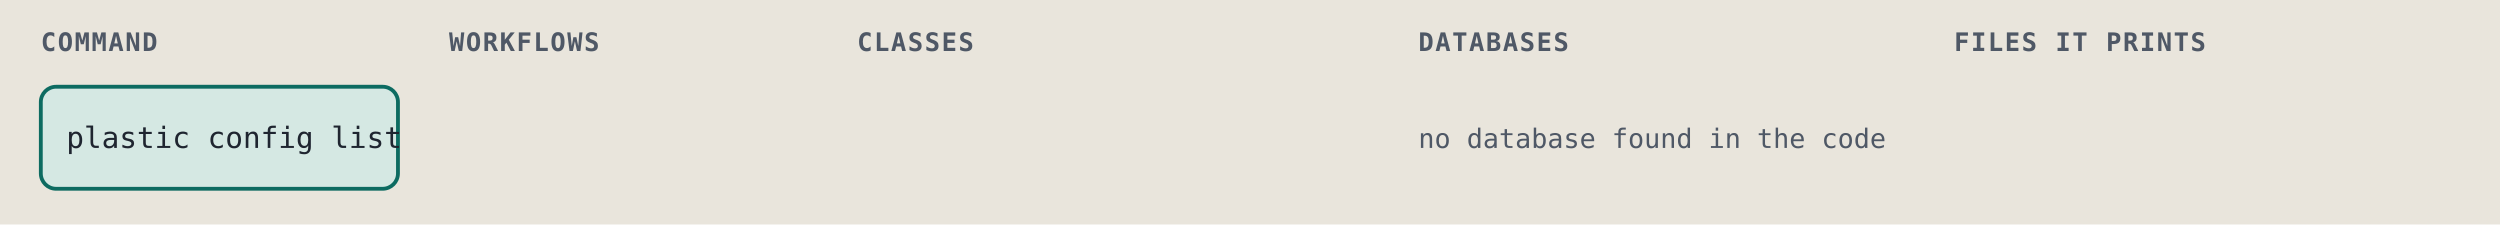
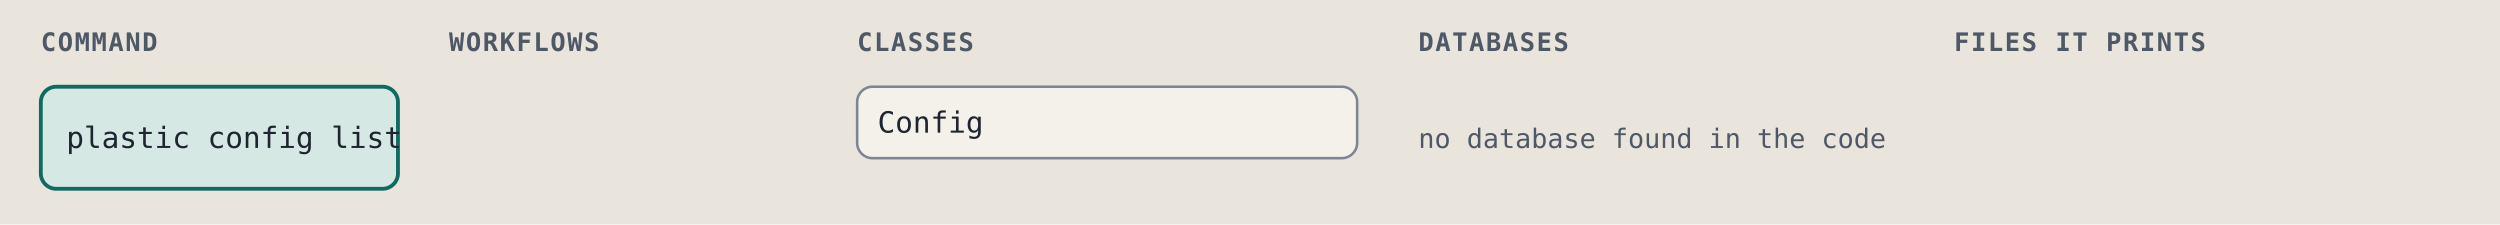
<svg xmlns="http://www.w3.org/2000/svg" viewBox="0 0 980 88" width="980" height="88" role="img" xml:space="preserve">
  <style>.ground { fill: #e9e5dc; }
.card { fill: #f4f1ea; stroke: #7c8594; stroke-width: 1; }
.lane-code { fill: #d5e8e3; stroke: #0d6b61; stroke-width: 1.5; }
.lane-agent { fill: #f1e2c7; stroke: #9a5508; stroke-width: 1.5; }
.stop-refusal { fill: #e4dcf5; stroke: #5b35b0; stroke-width: 1.2; }
.stop-failure { fill: #f4d9d4; stroke: #a8261b; stroke-width: 1.2; }
.end { fill: #d9e2f0; stroke: #2c4a7a; stroke-width: 1.2; }
.wire { fill: none; stroke: #7c8594; stroke-width: 1.4; }
.wire-read { fill: none; stroke: #7c8594; stroke-width: 1.4; stroke-dasharray: 5 3; }
.wire-refusal { fill: none; stroke: #5b35b0; stroke-width: 1.2; stroke-dasharray: 4 3; }
.wire-failure { fill: none; stroke: #a8261b; stroke-width: 1.2; stroke-dasharray: 4 3; }
.head { fill: #7c8594; }
.t { fill: #1f2530; font: 12px "IBM Plex Sans", system-ui, -apple-system, "Segoe UI", sans-serif; }
.tb { fill: #1f2530; font: 600 13px "IBM Plex Sans", system-ui, -apple-system, "Segoe UI", sans-serif; }
.tm { fill: #1f2530; font: 11.5px "IBM Plex Mono", ui-monospace, Menlo, Consolas, monospace; }
.tag { font: 600 10px "IBM Plex Mono", ui-monospace, Menlo, Consolas, monospace; letter-spacing: .06em; }
.tag-code { fill: #0d6b61; } .tag-agent { fill: #9a5508; } .tag-refusal { fill: #5b35b0; }
.tag-failure { fill: #a8261b; } .tag-end { fill: #2c4a7a; } .tag-muted { fill: #4f5866; }
.tm.tag-muted { font-size: 10.5px; }
.db { fill: #d9e2f0; stroke: #2c4a7a; stroke-width: 1.2; }
.codebox { fill: #f4f1ea; stroke: #7c8594; stroke-width: 1; }
.cx { fill: #1f2530; font: 12px "IBM Plex Mono", ui-monospace, Menlo, Consolas, monospace; white-space: pre; }
.cx-n { fill: #4f5866; font: 11px "IBM Plex Mono", ui-monospace, Menlo, Consolas, monospace; }
.cx-k { fill: #5b35b0; } .cx-s { fill: #9a5508; } .cx-y { fill: #0d6b61; }
.cx-w { fill: #2c4a7a; font-weight: 600; } .cx-t { fill: #a8261b; } .cx-c { fill: #4f5866; font-style: italic; }
.badge { fill: #2c4a7a; } .badge-t { fill: #e9e5dc; font: 600 11px "IBM Plex Mono", ui-monospace, Menlo, Consolas, monospace; }
.bracket { fill: none; stroke: #2c4a7a; stroke-width: 1.4; }
.term { fill: #16191e; stroke: #7c8594; stroke-width: 1; }
.term-t { fill: #e6e2d8; font: 12px "IBM Plex Mono", ui-monospace, Menlo, Consolas, monospace; }
.term-p { fill: #8fd18f; font: 12px "IBM Plex Mono", ui-monospace, Menlo, Consolas, monospace; }
.term-m { fill: #a3abb6; font: 12px "IBM Plex Mono", ui-monospace, Menlo, Consolas, monospace; }
.big { font: 700 36px "IBM Plex Mono", ui-monospace, Menlo, Consolas, monospace; }

@media (prefers-color-scheme: dark) {
.ground { fill: #171a1f; }
.card { fill: #20242b; stroke: #8a93a2; stroke-width: 1; }
.lane-code { fill: #173a36; stroke: #5cc4b4; stroke-width: 1.5; }
.lane-agent { fill: #3d2e17; stroke: #e5a95a; stroke-width: 1.5; }
.stop-refusal { fill: #2d2445; stroke: #b59cf2; stroke-width: 1.2; }
.stop-failure { fill: #45211e; stroke: #f2958a; stroke-width: 1.2; }
.end { fill: #1f2c42; stroke: #97b6e8; stroke-width: 1.2; }
.wire { fill: none; stroke: #8a93a2; stroke-width: 1.4; }
.wire-read { fill: none; stroke: #8a93a2; stroke-width: 1.4; stroke-dasharray: 5 3; }
.wire-refusal { fill: none; stroke: #b59cf2; stroke-width: 1.2; stroke-dasharray: 4 3; }
.wire-failure { fill: none; stroke: #f2958a; stroke-width: 1.2; stroke-dasharray: 4 3; }
.head { fill: #8a93a2; }
.t { fill: #e8e4da; font: 12px "IBM Plex Sans", system-ui, -apple-system, "Segoe UI", sans-serif; }
.tb { fill: #e8e4da; font: 600 13px "IBM Plex Sans", system-ui, -apple-system, "Segoe UI", sans-serif; }
.tm { fill: #e8e4da; font: 11.5px "IBM Plex Mono", ui-monospace, Menlo, Consolas, monospace; }
.tag { font: 600 10px "IBM Plex Mono", ui-monospace, Menlo, Consolas, monospace; letter-spacing: .06em; }
.tag-code { fill: #5cc4b4; } .tag-agent { fill: #e5a95a; } .tag-refusal { fill: #b59cf2; }
.tag-failure { fill: #f2958a; } .tag-end { fill: #97b6e8; } .tag-muted { fill: #b3b9c3; }
.tm.tag-muted { font-size: 10.5px; }
.db { fill: #1f2c42; stroke: #97b6e8; stroke-width: 1.2; }
.codebox { fill: #20242b; stroke: #8a93a2; stroke-width: 1; }
.cx { fill: #e8e4da; font: 12px "IBM Plex Mono", ui-monospace, Menlo, Consolas, monospace; white-space: pre; }
.cx-n { fill: #b3b9c3; font: 11px "IBM Plex Mono", ui-monospace, Menlo, Consolas, monospace; }
.cx-k { fill: #b59cf2; } .cx-s { fill: #e5a95a; } .cx-y { fill: #5cc4b4; }
.cx-w { fill: #97b6e8; font-weight: 600; } .cx-t { fill: #f2958a; } .cx-c { fill: #b3b9c3; font-style: italic; }
.badge { fill: #97b6e8; } .badge-t { fill: #171a1f; font: 600 11px "IBM Plex Mono", ui-monospace, Menlo, Consolas, monospace; }
.bracket { fill: none; stroke: #97b6e8; stroke-width: 1.4; }
.term { fill: #16191e; stroke: #8a93a2; stroke-width: 1; }
.term-t { fill: #e6e2d8; font: 12px "IBM Plex Mono", ui-monospace, Menlo, Consolas, monospace; }
.term-p { fill: #8fd18f; font: 12px "IBM Plex Mono", ui-monospace, Menlo, Consolas, monospace; }
.term-m { fill: #a3abb6; font: 12px "IBM Plex Mono", ui-monospace, Menlo, Consolas, monospace; }
.big { font: 700 36px "IBM Plex Mono", ui-monospace, Menlo, Consolas, monospace; }
}</style>
  <rect width="100%" height="100%" class="ground" />
  <text x="16" y="20" class="tag tag-muted" text-anchor="start">COMMAND</text>
  <text x="176" y="20" class="tag tag-muted" text-anchor="start">WORKFLOWS</text>
  <text x="336" y="20" class="tag tag-muted" text-anchor="start">CLASSES</text>
  <text x="556" y="20" class="tag tag-muted" text-anchor="start">DATABASES</text>
  <text x="766" y="20" class="tag tag-muted" text-anchor="start">FILES IT PRINTS</text>
  <rect x="16" y="34" width="140" height="40" rx="6" class="lane-code" />
  <text x="26" y="58" class="tm" text-anchor="start">plastic config list</text>
+   <rect x="336" y="34" width="196" height="28" rx="6" class="card" />
+   <text x="344" y="52" class="tm" text-anchor="start">Config</text>
  <text x="556" y="58" class="tm tag-muted" text-anchor="start">no database found in the code</text>
</svg>
